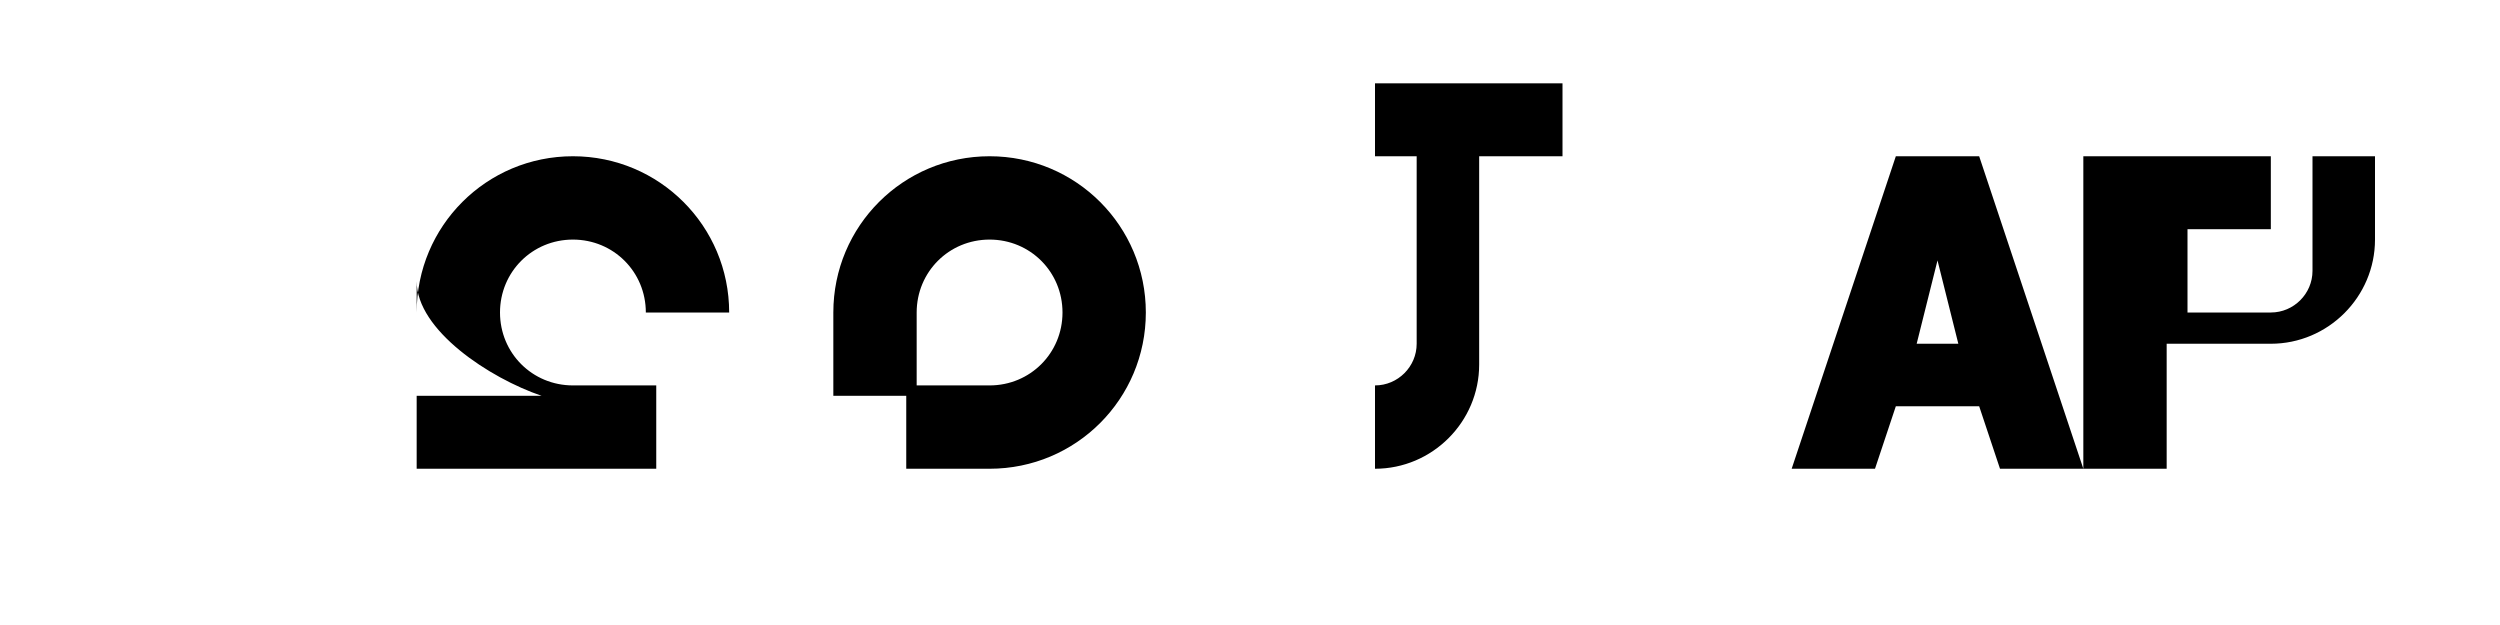
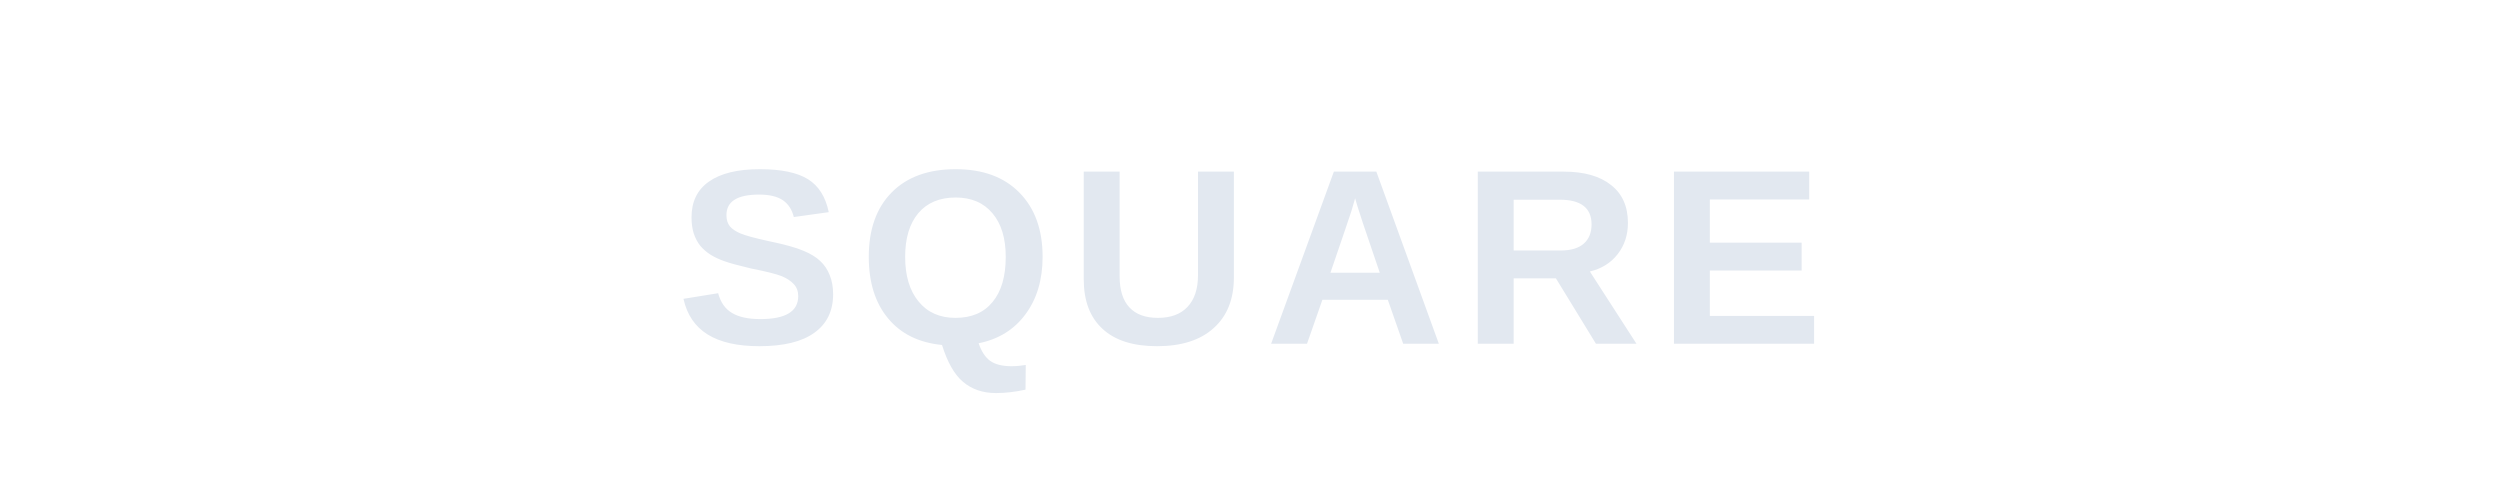
- <svg xmlns="http://www.w3.org/2000/svg" viewBox="0 0 240 60" fill="currentColor">
-   <path d="M40 30c0-8.3 6.7-15 15-15s15 6.7 15 15h-8c0-3.9-3.1-7-7-7s-7 3.1-7 7 3.1 7 7 7h8v8H40v-7h12c-5-1.7-12-6.3-12-11zM110 30c0 8.3-6.7 15-15 15h-8v-8h8c3.9 0 7-3.1 7-7s-3.1-7-7-7-7 3.1-7 7v8h-8v-8c0-8.3 6.7-15 15-15s15 6.7 15 15zM150 15h-8v20c0 5.5-4.5 10-10 10V37c2.2 0 4-1.8 4-4V15h-4v-7h18v7zM190 15h-8l-10 30h8l2-6h8l2 6h8l-10-30zm-6 18l2-8 2 8h-4zM230 15h-8v11c0 2.2-1.8 4-4 4h-8v-8h8v-7h-18v30h8V33h10c5.5 0 10-4.5 10-10V15z" />
+ <svg xmlns="http://www.w3.org/2000/svg" viewBox="0 0 160 32" fill="#e2e8f0">
+   <text x="80" y="22" text-anchor="middle" font-family="Arial, Helvetica, sans-serif" font-size="16" font-weight="600" letter-spacing="1">SQUARE</text>
</svg>
